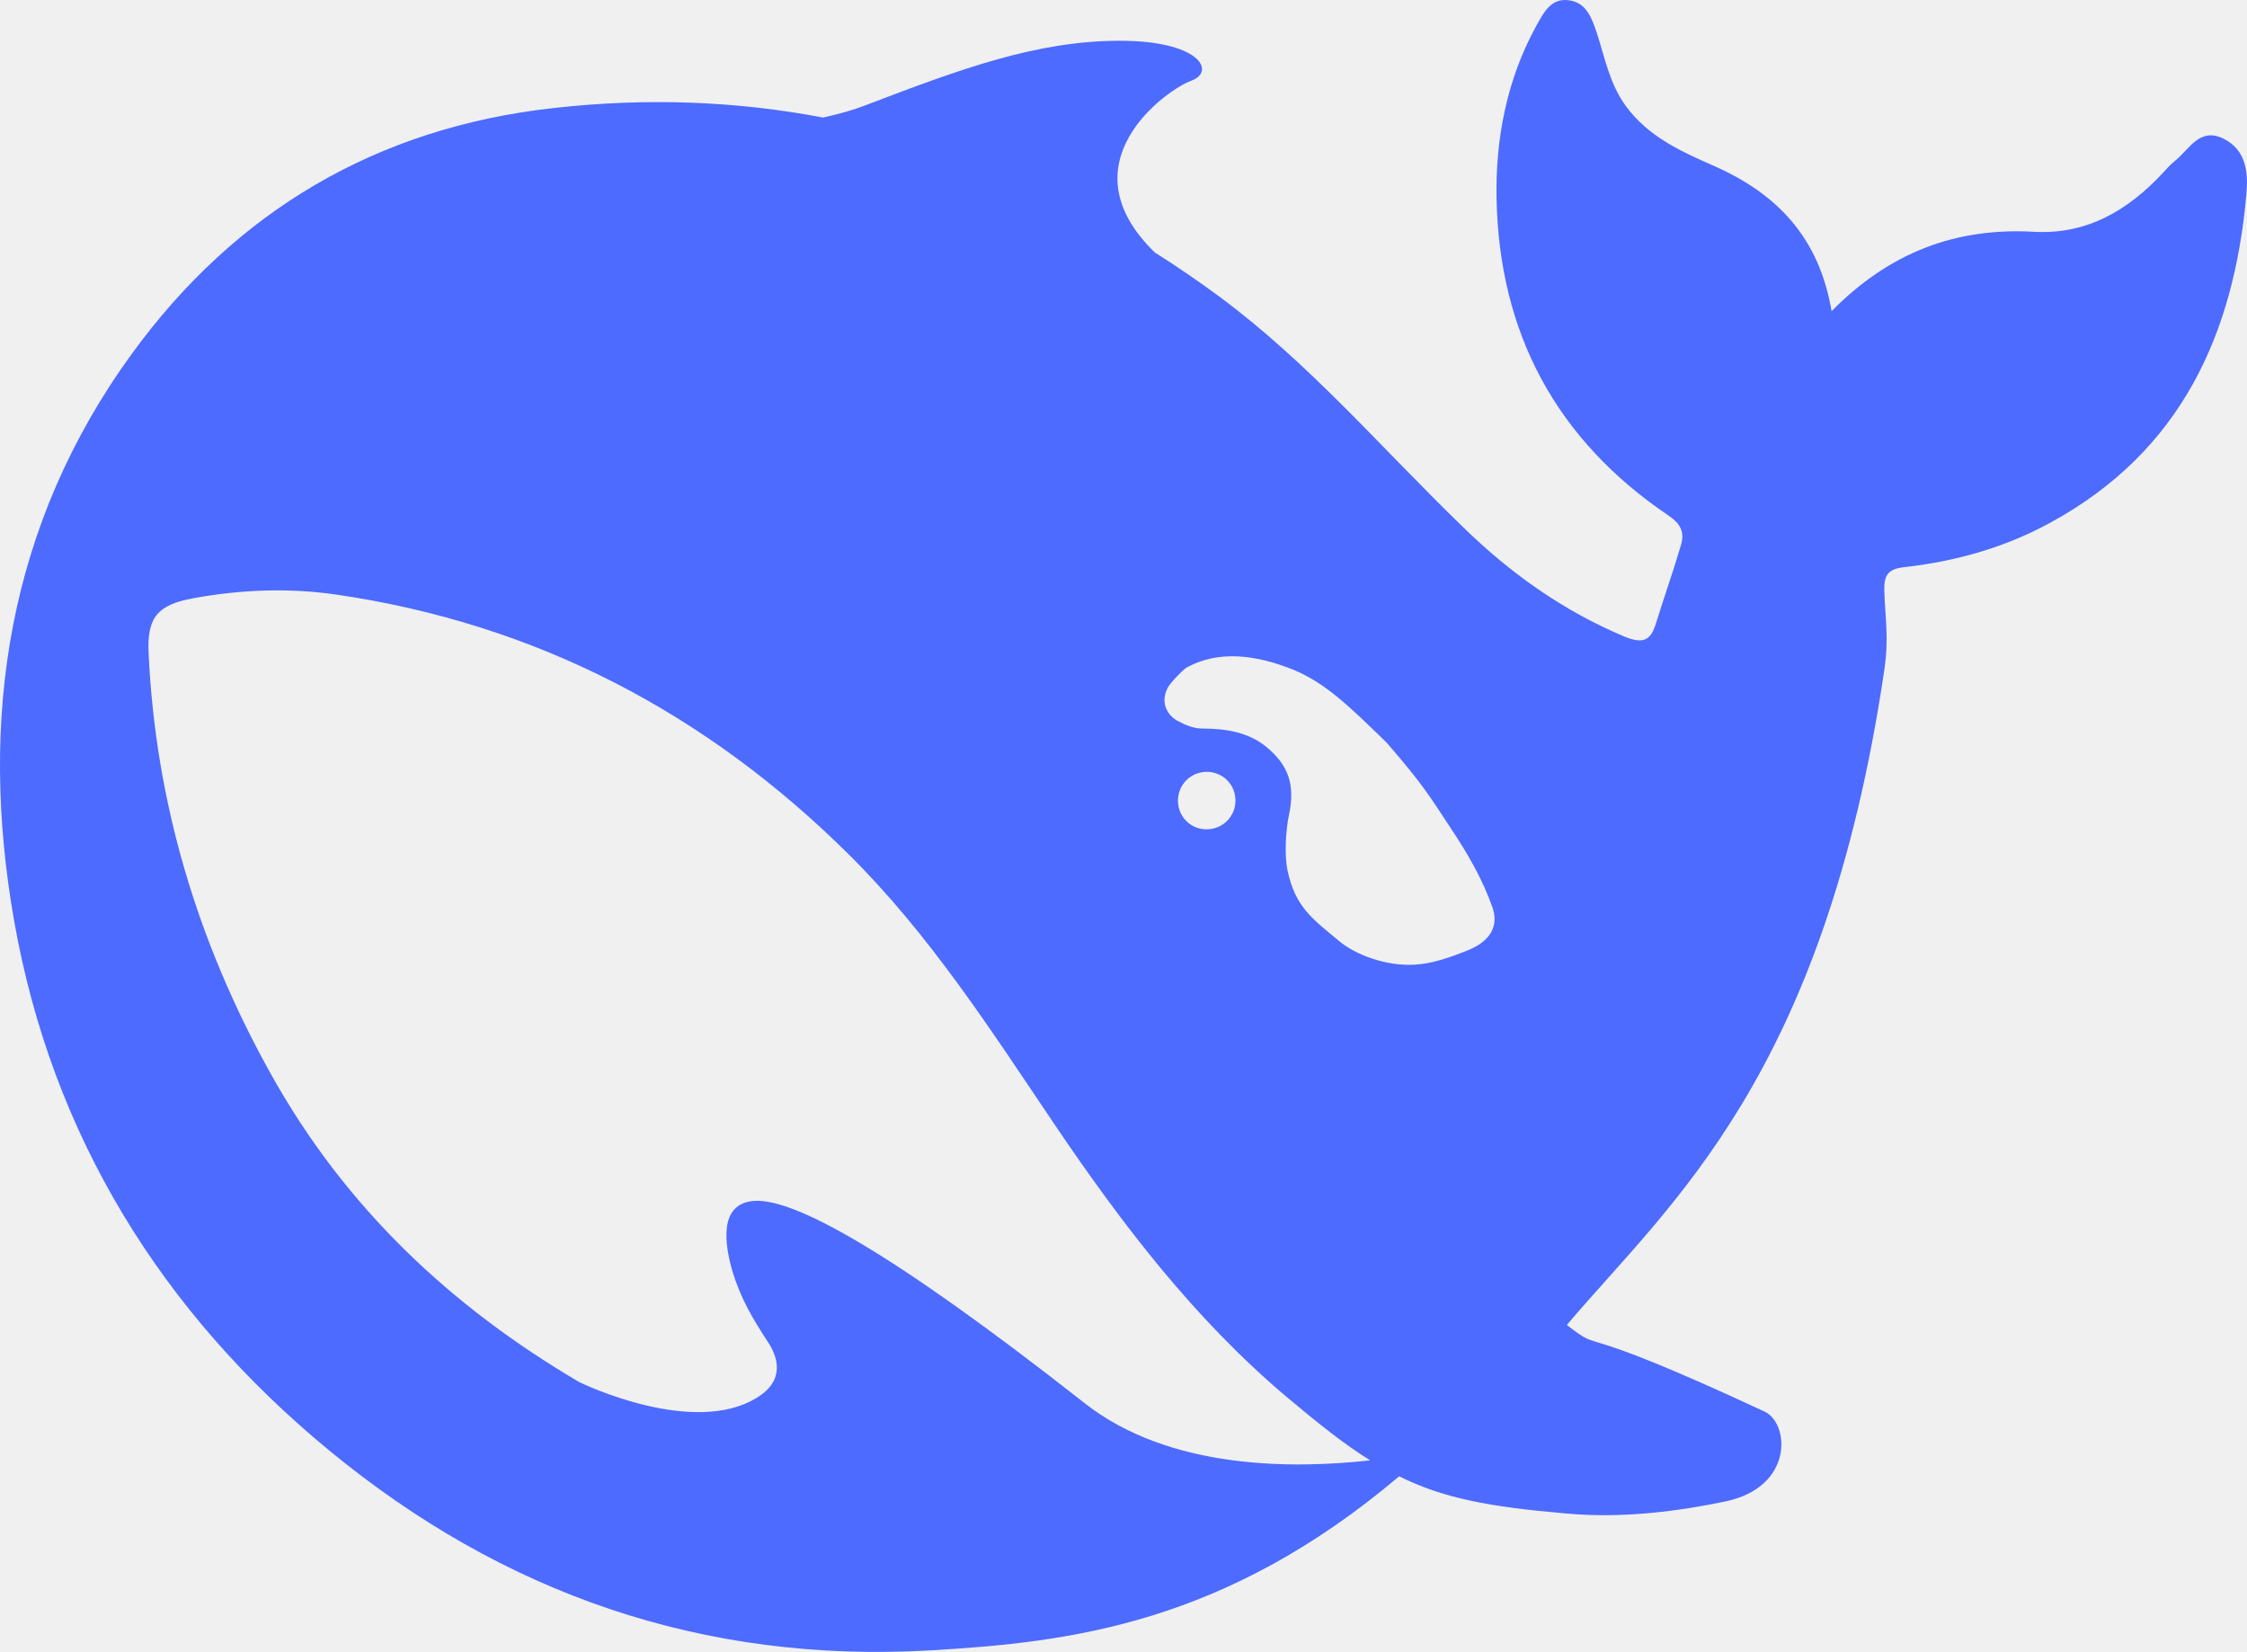
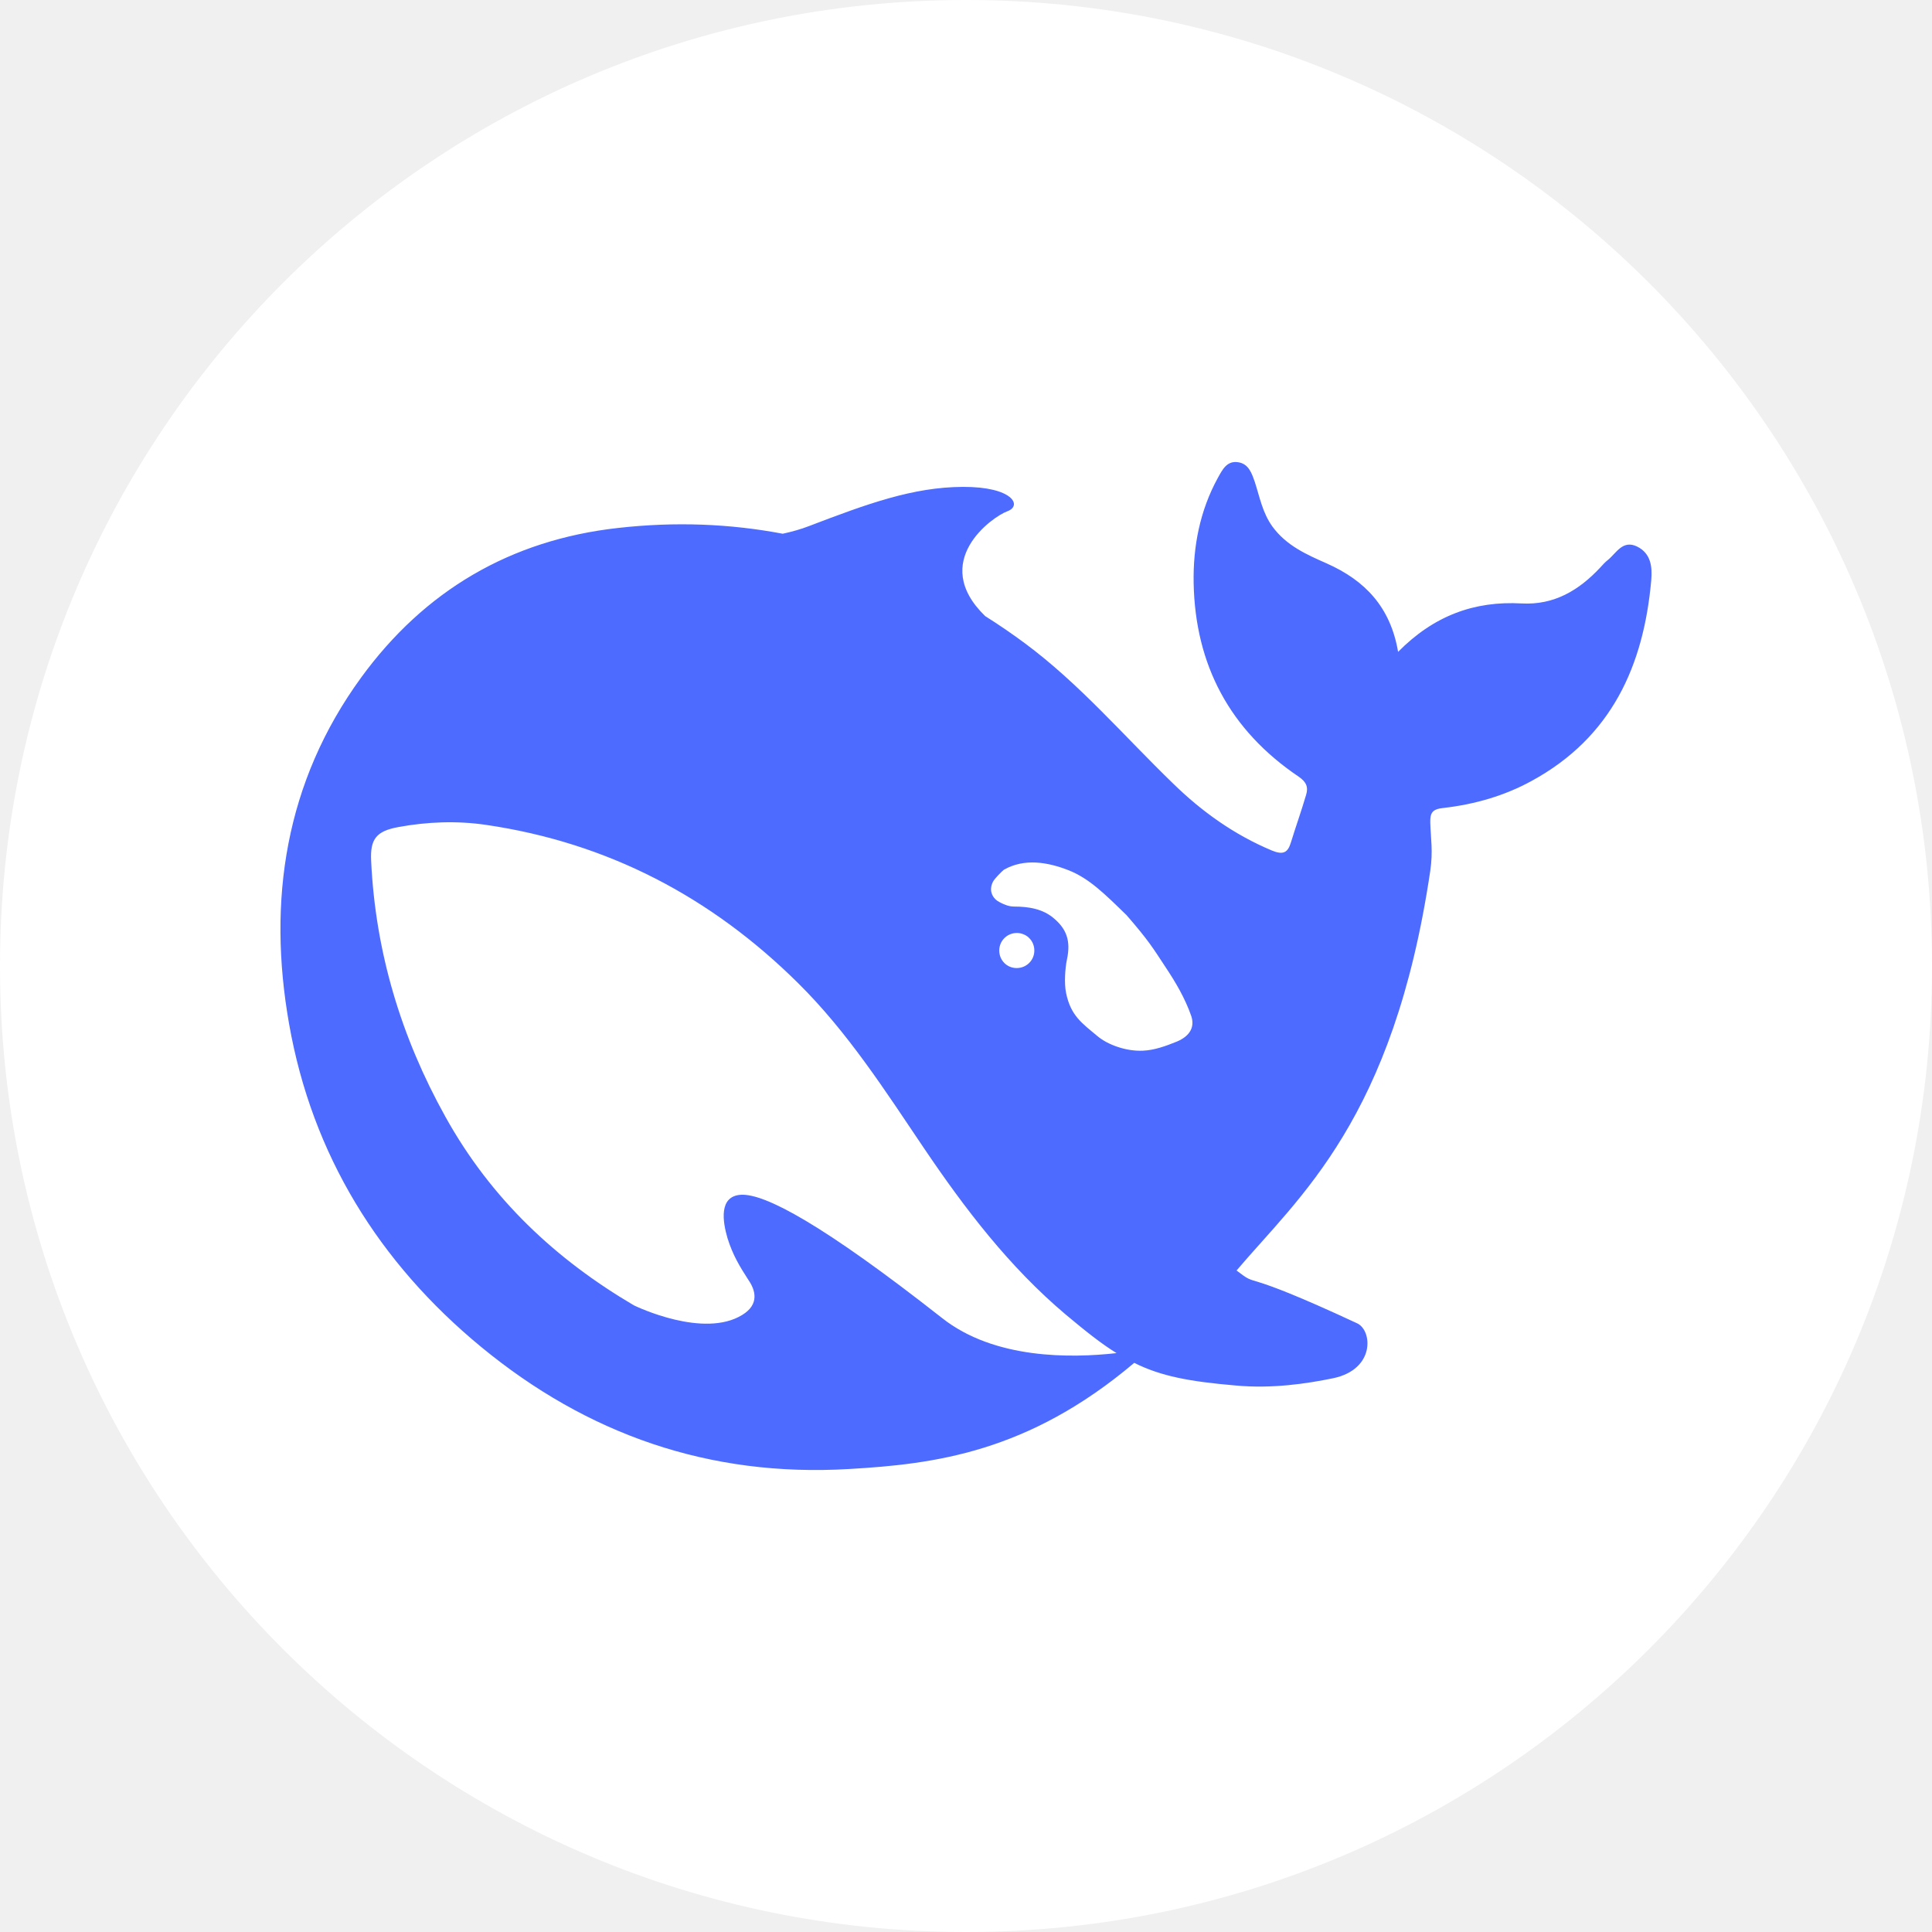
- <svg xmlns="http://www.w3.org/2000/svg" width="63.12" height="46.403" viewBox="0 0 63.12 46.403" fill="none">
-   <path id="path" d="M62.458 3.894C61.789 3.567 61.501 4.191 61.11 4.508C60.976 4.61 60.863 4.743 60.75 4.865C59.773 5.908 58.631 6.593 57.139 6.511C54.959 6.389 53.097 7.073 51.451 8.74C51.101 6.685 49.939 5.458 48.17 4.671C47.244 4.262 46.308 3.854 45.66 2.964C45.207 2.33 45.084 1.625 44.858 0.93C44.714 0.511 44.57 0.082 44.086 0.01C43.562 -0.072 43.356 0.368 43.15 0.736C42.327 2.238 42.008 3.894 42.039 5.571C42.111 9.343 43.706 12.348 46.874 14.485C47.234 14.73 47.326 14.975 47.213 15.333C46.997 16.069 46.74 16.785 46.514 17.521C46.37 17.991 46.154 18.093 45.65 17.889C43.911 17.163 42.409 16.09 41.083 14.791C38.83 12.614 36.793 10.212 34.252 8.331C33.656 7.891 33.059 7.482 32.442 7.094C29.85 4.579 32.782 2.514 33.46 2.269C34.17 2.013 33.707 1.134 31.413 1.145C29.12 1.155 27.021 1.922 24.347 2.944C23.956 3.097 23.544 3.209 23.123 3.302C20.695 2.841 18.175 2.739 15.541 3.036C10.584 3.588 6.623 5.929 3.712 9.926C0.215 14.73 -0.608 20.189 0.4 25.882C1.46 31.883 4.525 36.851 9.236 40.735C14.122 44.763 19.749 46.736 26.168 46.358C30.066 46.133 34.407 45.611 39.303 41.471C40.537 42.085 41.834 42.33 43.983 42.514C45.639 42.667 47.234 42.432 48.468 42.177C50.402 41.768 50.268 39.979 49.569 39.652C43.901 37.014 45.145 38.088 44.014 37.219C46.894 33.815 51.235 30.278 52.932 18.819C53.066 17.909 52.953 17.337 52.932 16.601C52.922 16.151 53.025 15.977 53.539 15.926C54.959 15.762 56.337 15.374 57.602 14.679C61.275 12.675 62.756 9.384 63.105 5.438C63.157 4.835 63.095 4.211 62.458 3.894ZM30.457 39.407C24.964 35.093 22.3 33.672 21.199 33.733C20.17 33.794 20.356 34.97 20.582 35.737C20.819 36.493 21.127 37.014 21.559 37.679C21.857 38.118 22.063 38.773 21.261 39.263C19.491 40.357 16.416 38.895 16.272 38.824C12.692 36.718 9.699 33.938 7.59 30.135C5.553 26.475 4.371 22.55 4.175 18.359C4.124 17.347 4.422 16.989 5.43 16.805C6.757 16.56 8.125 16.509 9.452 16.703C15.058 17.521 19.831 20.025 23.832 23.991C26.116 26.25 27.844 28.949 29.623 31.586C31.516 34.387 33.553 37.055 36.145 39.243C37.06 40.01 37.791 40.592 38.49 41.022C36.382 41.257 32.864 41.308 30.457 39.407ZM33.09 22.489C33.09 22.039 33.45 21.681 33.903 21.681C34.006 21.681 34.098 21.701 34.18 21.732C34.294 21.773 34.397 21.834 34.479 21.926C34.623 22.07 34.705 22.274 34.705 22.489C34.705 22.938 34.345 23.296 33.892 23.296C33.44 23.296 33.09 22.938 33.09 22.489ZM41.268 26.68C40.743 26.894 40.218 27.078 39.714 27.099C38.933 27.14 38.079 26.823 37.616 26.434C36.896 25.831 36.382 25.494 36.166 24.441C36.073 23.991 36.124 23.296 36.207 22.898C36.392 22.039 36.186 21.487 35.579 20.986C35.086 20.577 34.458 20.465 33.769 20.465C33.512 20.465 33.275 20.352 33.1 20.26C32.812 20.117 32.576 19.759 32.802 19.32C32.874 19.177 33.224 18.829 33.306 18.768C34.242 18.236 35.322 18.41 36.32 18.809C37.246 19.187 37.945 19.882 38.953 20.863C39.982 22.049 40.167 22.376 40.753 23.265C41.216 23.961 41.638 24.676 41.926 25.494C42.101 26.005 41.874 26.424 41.268 26.68Z" fill-rule="nonzero" fill="#4D6BFE" />
+ <svg xmlns="http://www.w3.org/2000/svg" width="62" height="62" viewBox="0 0 62 62" fill="none">
+   <rect width="62" height="62" rx="31" fill="#fff" />
+   <g transform="translate(9 14.8264) scale(0.6971)">
+     <path id="path" d="M62.458 3.894C61.789 3.567 61.501 4.191 61.11 4.508C60.976 4.61 60.863 4.743 60.75 4.865C59.773 5.908 58.631 6.593 57.139 6.511C54.959 6.389 53.097 7.073 51.451 8.74C51.101 6.685 49.939 5.458 48.17 4.671C47.244 4.262 46.308 3.854 45.66 2.964C45.207 2.33 45.084 1.625 44.858 0.93C44.714 0.511 44.57 0.082 44.086 0.01C43.562 -0.072 43.356 0.368 43.15 0.736C42.327 2.238 42.008 3.894 42.039 5.571C42.111 9.343 43.706 12.348 46.874 14.485C47.234 14.73 47.326 14.975 47.213 15.333C46.997 16.069 46.74 16.785 46.514 17.521C46.37 17.991 46.154 18.093 45.65 17.889C43.911 17.163 42.409 16.09 41.083 14.791C38.83 12.614 36.793 10.212 34.252 8.331C33.656 7.891 33.059 7.482 32.442 7.094C29.85 4.579 32.782 2.514 33.46 2.269C34.17 2.013 33.707 1.134 31.413 1.145C29.12 1.155 27.021 1.922 24.347 2.944C23.956 3.097 23.544 3.209 23.123 3.302C20.695 2.841 18.175 2.739 15.541 3.036C10.584 3.588 6.623 5.929 3.712 9.926C0.215 14.73 -0.608 20.189 0.4 25.882C1.46 31.883 4.525 36.851 9.236 40.735C14.122 44.763 19.749 46.736 26.168 46.358C30.066 46.133 34.407 45.611 39.303 41.471C40.537 42.085 41.834 42.33 43.983 42.514C45.639 42.667 47.234 42.432 48.468 42.177C50.402 41.768 50.268 39.979 49.569 39.652C43.901 37.014 45.145 38.088 44.014 37.219C46.894 33.815 51.235 30.278 52.932 18.819C53.066 17.909 52.953 17.337 52.932 16.601C52.922 16.151 53.025 15.977 53.539 15.926C54.959 15.762 56.337 15.374 57.602 14.679C61.275 12.675 62.756 9.384 63.105 5.438C63.157 4.835 63.095 4.211 62.458 3.894ZM30.457 39.407C24.964 35.093 22.3 33.672 21.199 33.733C20.17 33.794 20.356 34.97 20.582 35.737C20.819 36.493 21.127 37.014 21.559 37.679C21.857 38.118 22.063 38.773 21.261 39.263C19.491 40.357 16.416 38.895 16.272 38.824C12.692 36.718 9.699 33.938 7.59 30.135C5.553 26.475 4.371 22.55 4.175 18.359C4.124 17.347 4.422 16.989 5.43 16.805C6.757 16.56 8.125 16.509 9.452 16.703C15.058 17.521 19.831 20.025 23.832 23.991C26.116 26.25 27.844 28.949 29.623 31.586C31.516 34.387 33.553 37.055 36.145 39.243C37.06 40.01 37.791 40.592 38.49 41.022C36.382 41.257 32.864 41.308 30.457 39.407ZM33.09 22.489C33.09 22.039 33.45 21.681 33.903 21.681C34.006 21.681 34.098 21.701 34.18 21.732C34.294 21.773 34.397 21.834 34.479 21.926C34.623 22.07 34.705 22.274 34.705 22.489C34.705 22.938 34.345 23.296 33.892 23.296C33.44 23.296 33.09 22.938 33.09 22.489ZM41.268 26.68C40.743 26.894 40.218 27.078 39.714 27.099C38.933 27.14 38.079 26.823 37.616 26.434C36.896 25.831 36.382 25.494 36.166 24.441C36.073 23.991 36.124 23.296 36.207 22.898C36.392 22.039 36.186 21.487 35.579 20.986C35.086 20.577 34.458 20.465 33.769 20.465C33.512 20.465 33.275 20.352 33.1 20.26C32.812 20.117 32.576 19.759 32.802 19.32C32.874 19.177 33.224 18.829 33.306 18.768C34.242 18.236 35.322 18.41 36.32 18.809C37.246 19.187 37.945 19.882 38.953 20.863C39.982 22.049 40.167 22.376 40.753 23.265C41.216 23.961 41.638 24.676 41.926 25.494C42.101 26.005 41.874 26.424 41.268 26.68Z" fill-rule="nonzero" fill="#4D6BFE" />
+   </g>
</svg>
